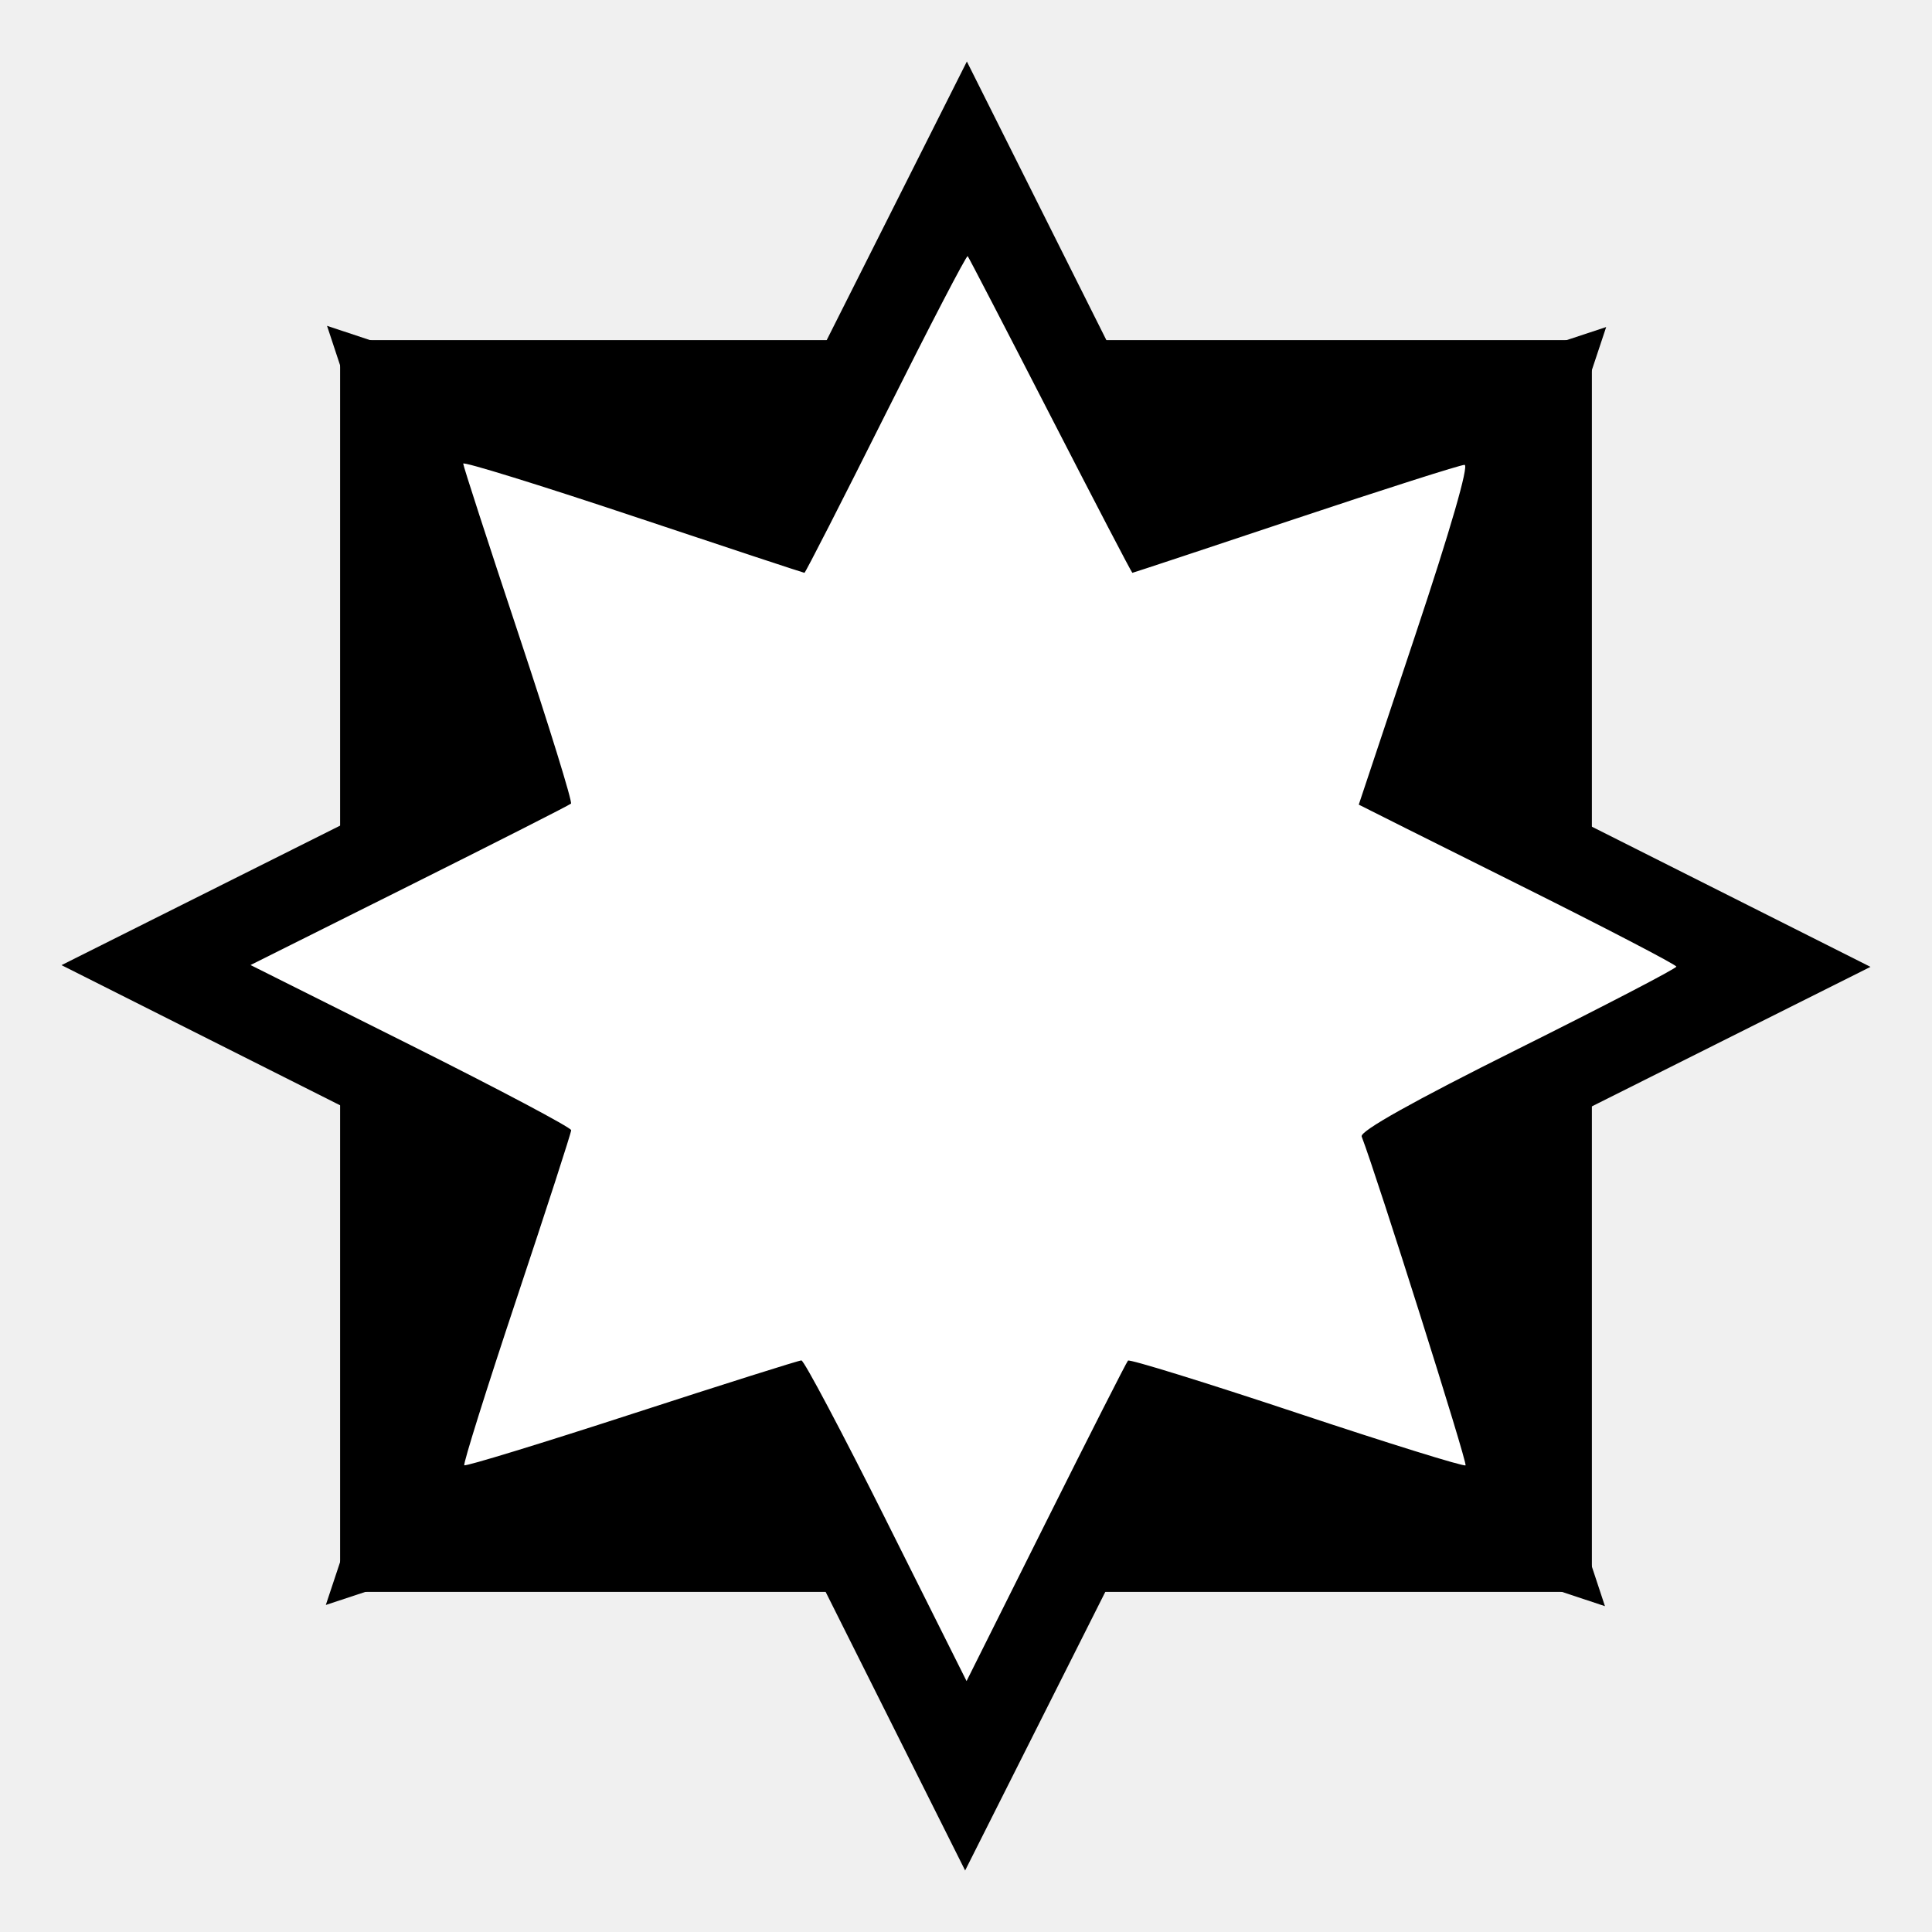
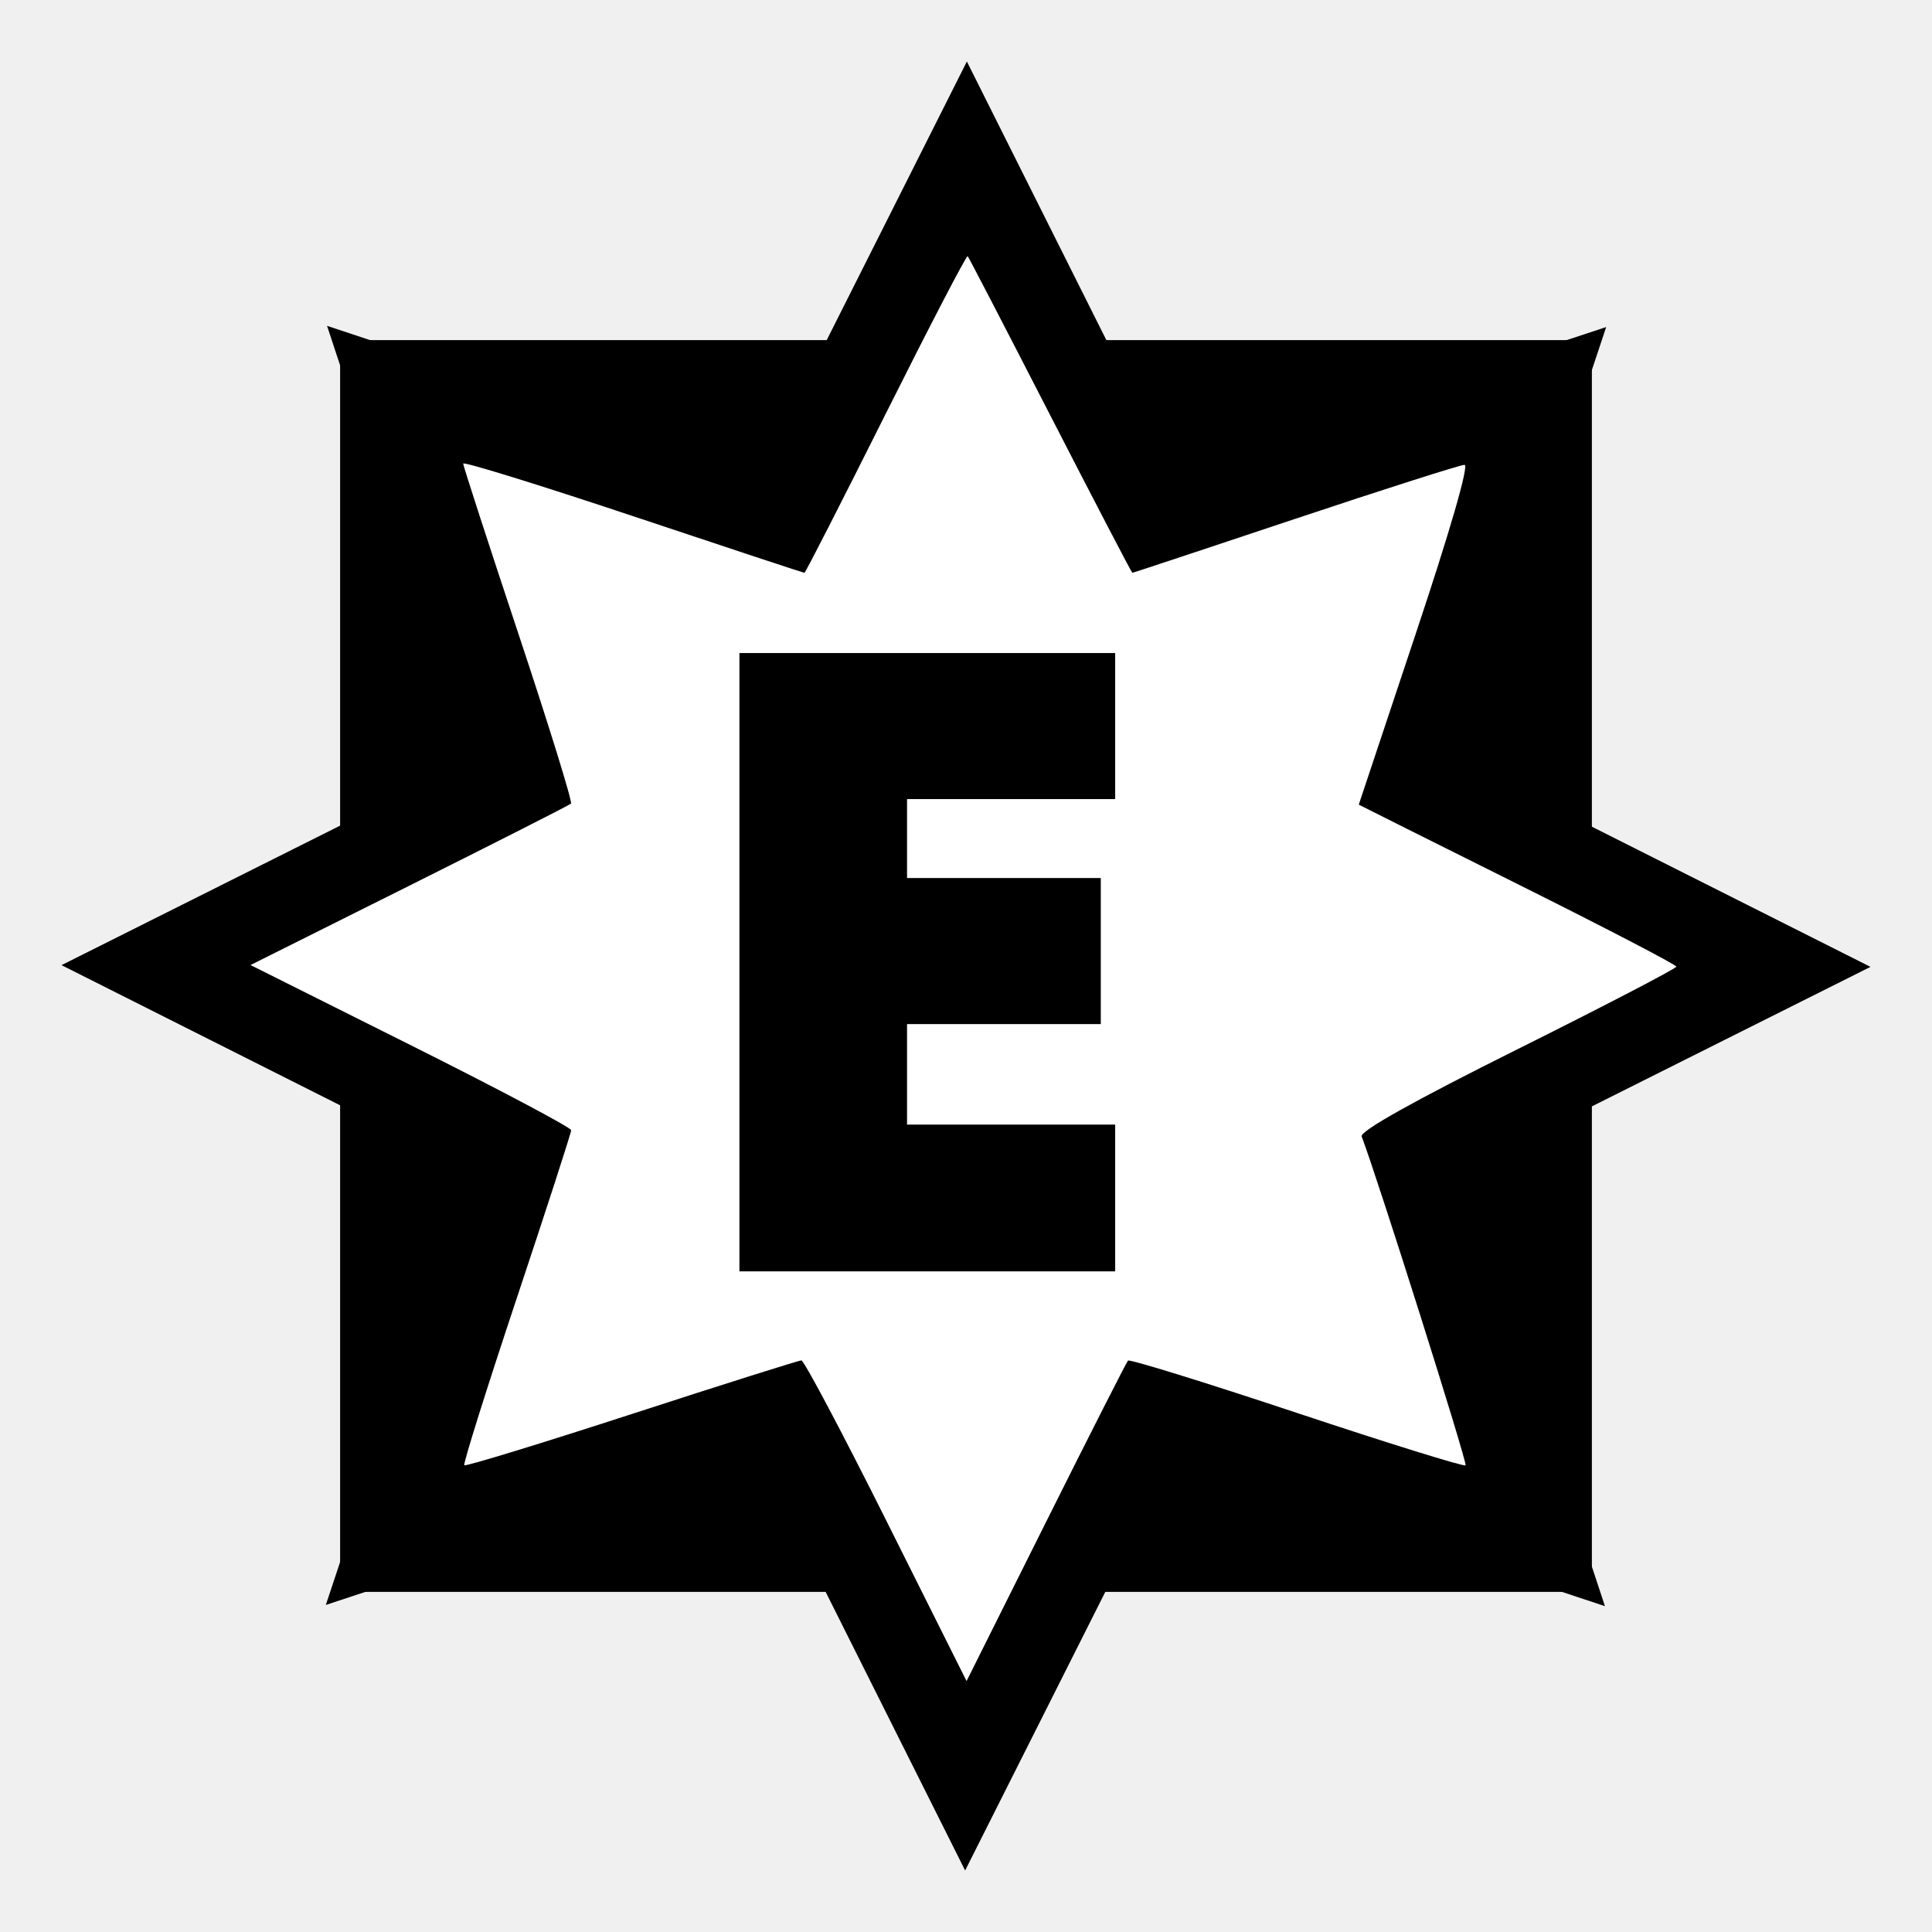
- <svg xmlns="http://www.w3.org/2000/svg" width="256" height="256" id="svg3239" version="1.1">
+ <svg xmlns="http://www.w3.org/2000/svg" xmlns:xlink="http://www.w3.org/1999/xlink" width="256" height="256" id="svg3239" version="1.1">
  <defs id="defs3241">
+     <linearGradient id="linearGradient3759">
+       <stop style="stop-color:#890000;stop-opacity:1;" offset="0" id="stop3761" />
+       <stop style="stop-color:#890000;stop-opacity:0;" offset="1" id="stop3763" />
+     </linearGradient>
    <path transform="matrix(10,0,0,-10,260,260)" id="p" d="M 2.812,-1.046 A 3,3 0 0 1 0.5,2.958 V 4.512 A 10.5,10.5 0 0 1 2,25.308 v 0.558 A 15,15 0 0 0 14.797,8.543 15,15 0 0 0 23.401,-11.201 l -0.483,0.279 A 10.5,10.5 0 0 1 4.157,-1.823 z m 3.415,8.871 a 10,10 0 0 1 -12.453,0 9.5,9.5 0 0 0 -2.176,2.742 13.5,13.5 0 0 0 16.804,0 A 10,10 0 0 0 6.226,7.825 z" />
+     <linearGradient xlink:href="#linearGradient3759" id="linearGradient3765" x1="105.315" y1="923.766" x2="151.127" y2="923.766" gradientUnits="userSpaceOnUse" />
  </defs>
  <g id="layer1" transform="translate(0,-796.3622)">
    <rect style="fill:#ffffff;fill-opacity:1;stroke:#000000;stroke-width:13.146;stroke-linecap:butt;stroke-linejoin:miter;stroke-miterlimit:4;stroke-opacity:1;stroke-dasharray:none;stroke-dashoffset:0" id="rect3927" width="152.719" height="152.719" x="51.64" y="848.003" />
    <path style="fill:#ffffff;fill-opacity:1;stroke:#000000;stroke-width:18.75;stroke-linecap:butt;stroke-linejoin:miter;stroke-miterlimit:4;stroke-opacity:1;stroke-dasharray:none;stroke-dashoffset:0" id="path3806-0" d="m 171.429,20.286 63.801,63.115 0.485,89.743 -63.115,63.801 -89.743,0.485 L 19.057,174.314 18.571,84.571 81.686,20.771 z" transform="matrix(0.6564601,-0.2681184,0.2681184,0.6564601,9.986816,873.8619)" />
    <path style="fill:#ffffff;fill-opacity:1;stroke:#000000;stroke-width:20;stroke-linecap:butt;stroke-linejoin:miter;stroke-miterlimit:4;stroke-opacity:1;stroke-dasharray:none;stroke-dashoffset:0" id="path3818-9" d="m 209.567,45.928 -17.849,53.821 50.679,25.436 -50.679,25.436 17.849,53.821 -53.821,-17.849 -25.436,50.679 -25.436,-50.679 L 51.052,204.443 68.902,150.621 18.223,125.185 68.902,99.749 51.052,45.928 104.874,63.777 130.31,13.098 155.746,63.777 z" transform="matrix(0.8918698,8.5385422e-4,-8.5385422e-4,0.8918698,11.88762,812.602)" />
    <path style="fill:#ffffff;fill-opacity:1;stroke:none" d="m 117.447,997.868 c -5.846,-11.684 -10.911,-21.244 -11.257,-21.244 -0.345,6e-5 -10.465,3.198 -22.488,7.106 -12.023,3.908 -22.004,6.962 -22.18,6.786 -0.176,-0.176 2.938,-10.096 6.921,-22.045 3.983,-11.948 7.241,-22.007 7.241,-22.352 0,-0.345 -9.56,-5.411 -21.244,-11.256 L 33.197,924.234 54.23,913.725 c 11.569,-5.78 21.211,-10.676 21.428,-10.879 0.217,-0.204 -2.908,-10.3 -6.943,-22.437 -4.036,-12.136 -7.338,-22.313 -7.338,-22.615 0,-0.302 10.123,2.83 22.496,6.961 12.373,4.131 22.597,7.51 22.72,7.51 0.124,0 4.982,-9.509 10.797,-21.132 5.815,-11.622 10.69,-20.996 10.834,-20.83 0.144,0.166 5.077,9.675 10.961,21.132 5.885,11.456 10.771,20.83 10.859,20.83 0.088,0 9.801,-3.219 21.584,-7.154 11.783,-3.935 21.877,-7.154 22.43,-7.154 0.618,0 -1.889,8.672 -6.504,22.496 -4.131,12.373 -7.51,22.51 -7.51,22.527 0,0.017 9.468,4.753 21.04,10.524 11.572,5.771 21.04,10.695 21.04,10.941 0,0.246 -9.474,5.172 -21.052,10.947 -13.814,6.889 -20.912,10.865 -20.644,11.563 2.084,5.431 14.046,43.293 13.766,43.573 -0.201,0.201 -10.264,-2.928 -22.362,-6.954 -12.098,-4.026 -22.164,-7.142 -22.368,-6.924 -0.205,0.218 -5.101,9.861 -10.881,21.429 l -10.509,21.034 -10.629,-21.244 0,0 z" id="path4026" />
+     <text xml:space="preserve" style="font-size:106.069px;font-style:normal;font-weight:bold;line-height:125%;letter-spacing:0px;word-spacing:0px;fill:#000000;fill-opacity:1;stroke:#000000;stroke-width:6.196;stroke-miterlimit:4;stroke-opacity:1;stroke-dasharray:none;font-family:Sans;-inkscape-font-specification:Sans Bold" x="91.528" y="961.729" id="text2987">
+       <tspan id="tspan2989" x="91.528" y="961.729" style="font-weight:bold;fill:#000000;fill-opacity:1;stroke-width:6.196;stroke-miterlimit:4;stroke-dasharray:none;-inkscape-font-specification:Sans Bold">E</tspan>
+     </text>
  </g>
</svg>
